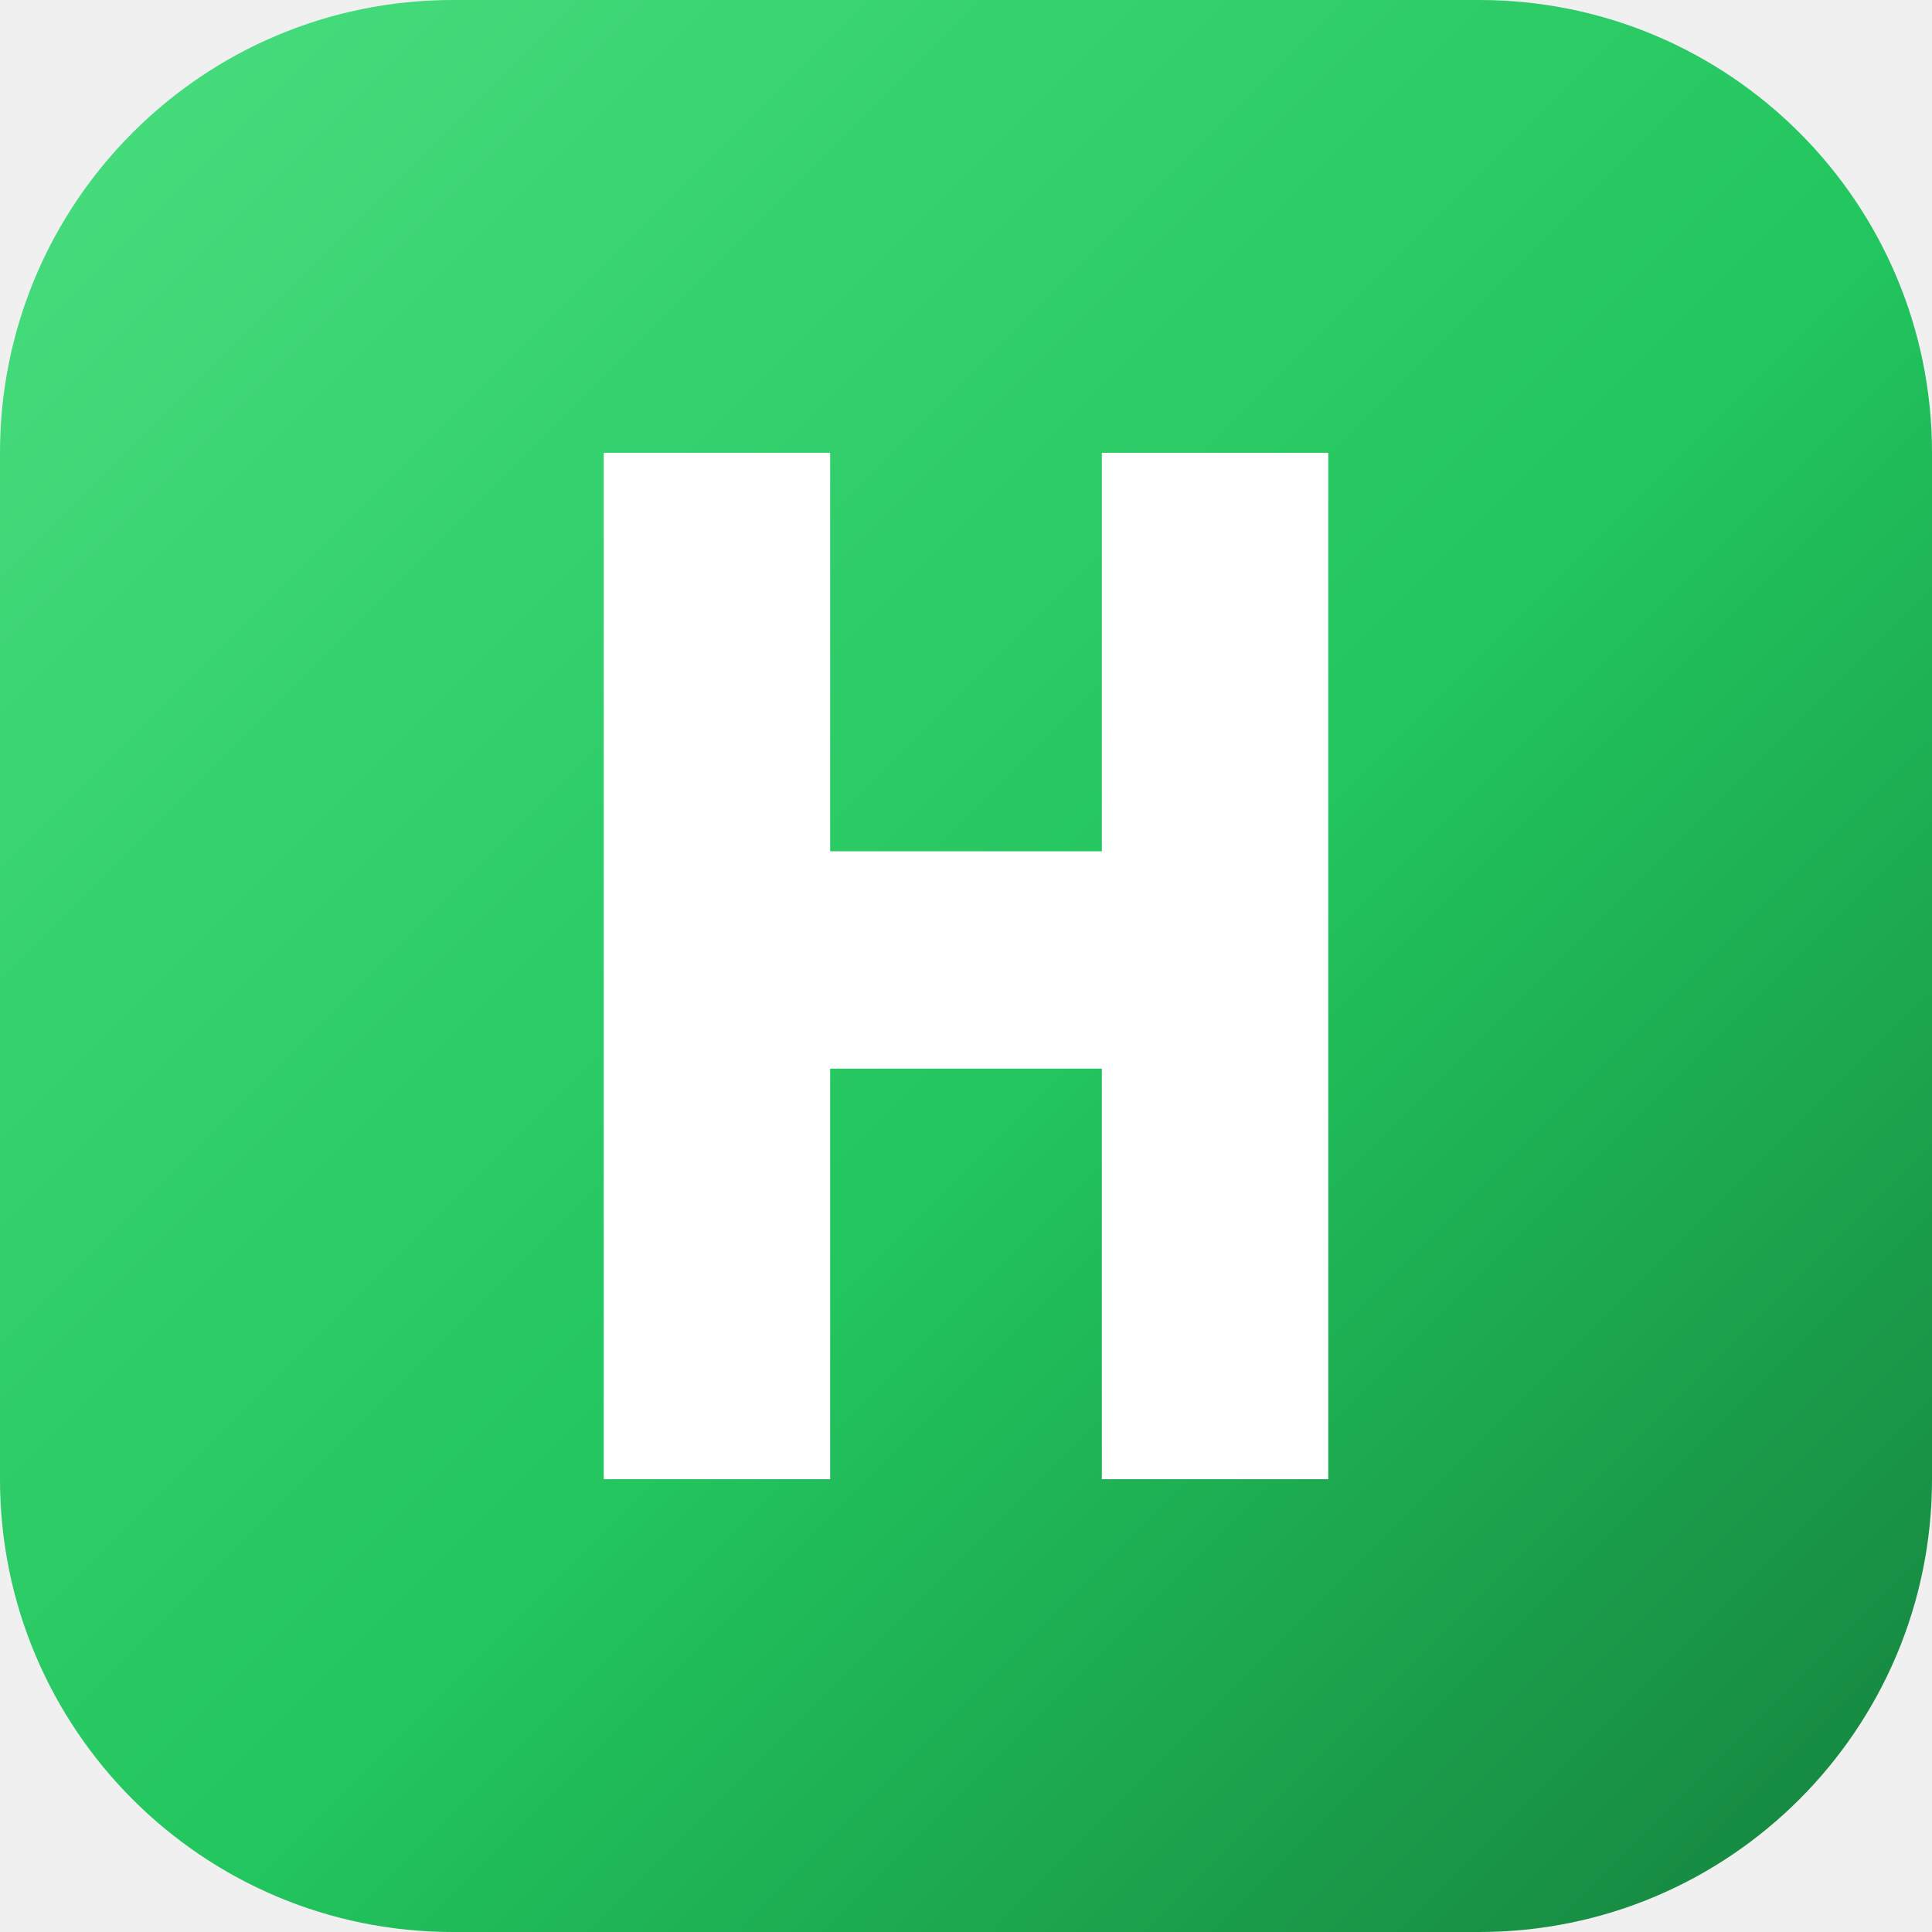
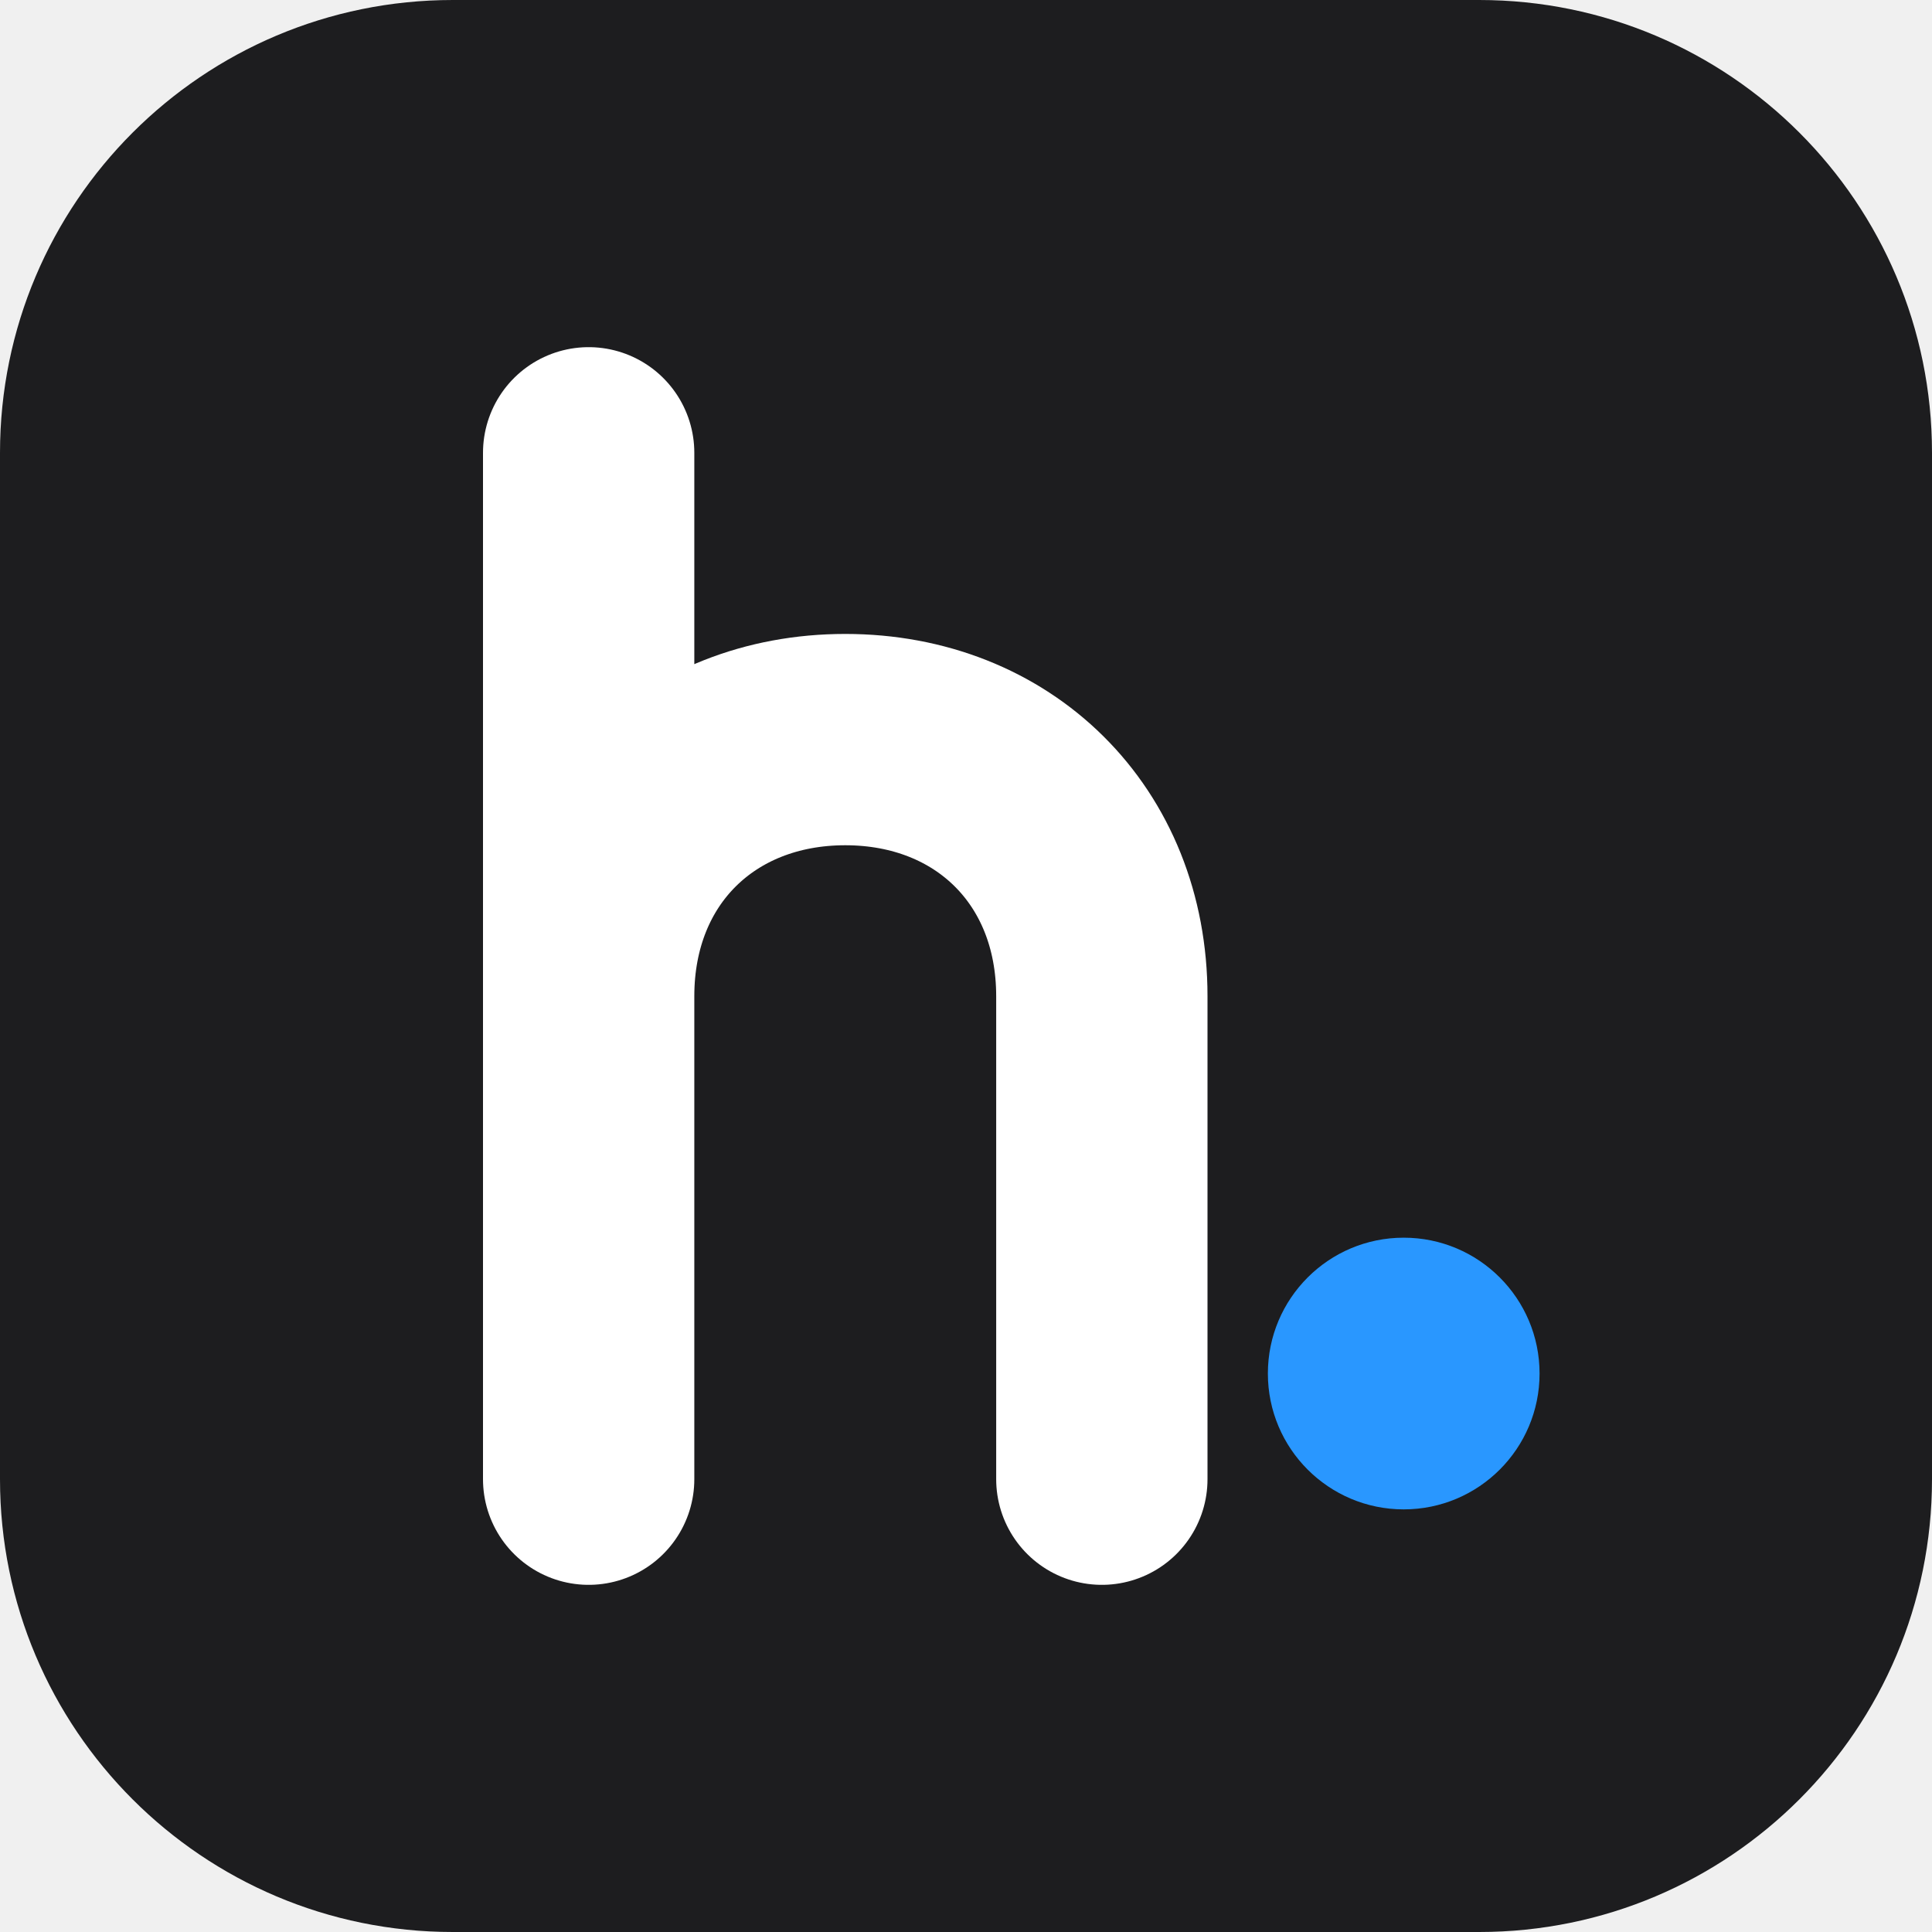
<svg xmlns="http://www.w3.org/2000/svg" viewBox="0 0 64 64" role="img" aria-label="Hafiz Nazwa Nugraha">
-   <defs>
-     <linearGradient id="hn" x1="0" y1="0" x2="1" y2="1">
-       <stop offset="0%" stop-color="#4ade80" />
-       <stop offset="55%" stop-color="#22c55e" />
-       <stop offset="100%" stop-color="#15803d" />
-     </linearGradient>
-   </defs>
-   <rect width="64" height="64" rx="15" fill="url(#hn)" />
-   <path d="M20 15h7.5v13.2h9V15H44v34h-7.5V35.4h-9V49H20z" fill="#fff" />
+   <rect width="64" height="64" rx="15" fill="#1d1d1f" />
+   <path d="M19.5 15v34M19.5 33c0-5 3.6-8.5 8.5-8.5s8.5 3.5 8.5 8.5v16" fill="none" stroke="#ffffff" stroke-width="7" stroke-linecap="round" stroke-linejoin="round" />
+   <circle cx="46.5" cy="45.5" r="4.5" fill="#2997ff" />
</svg>
